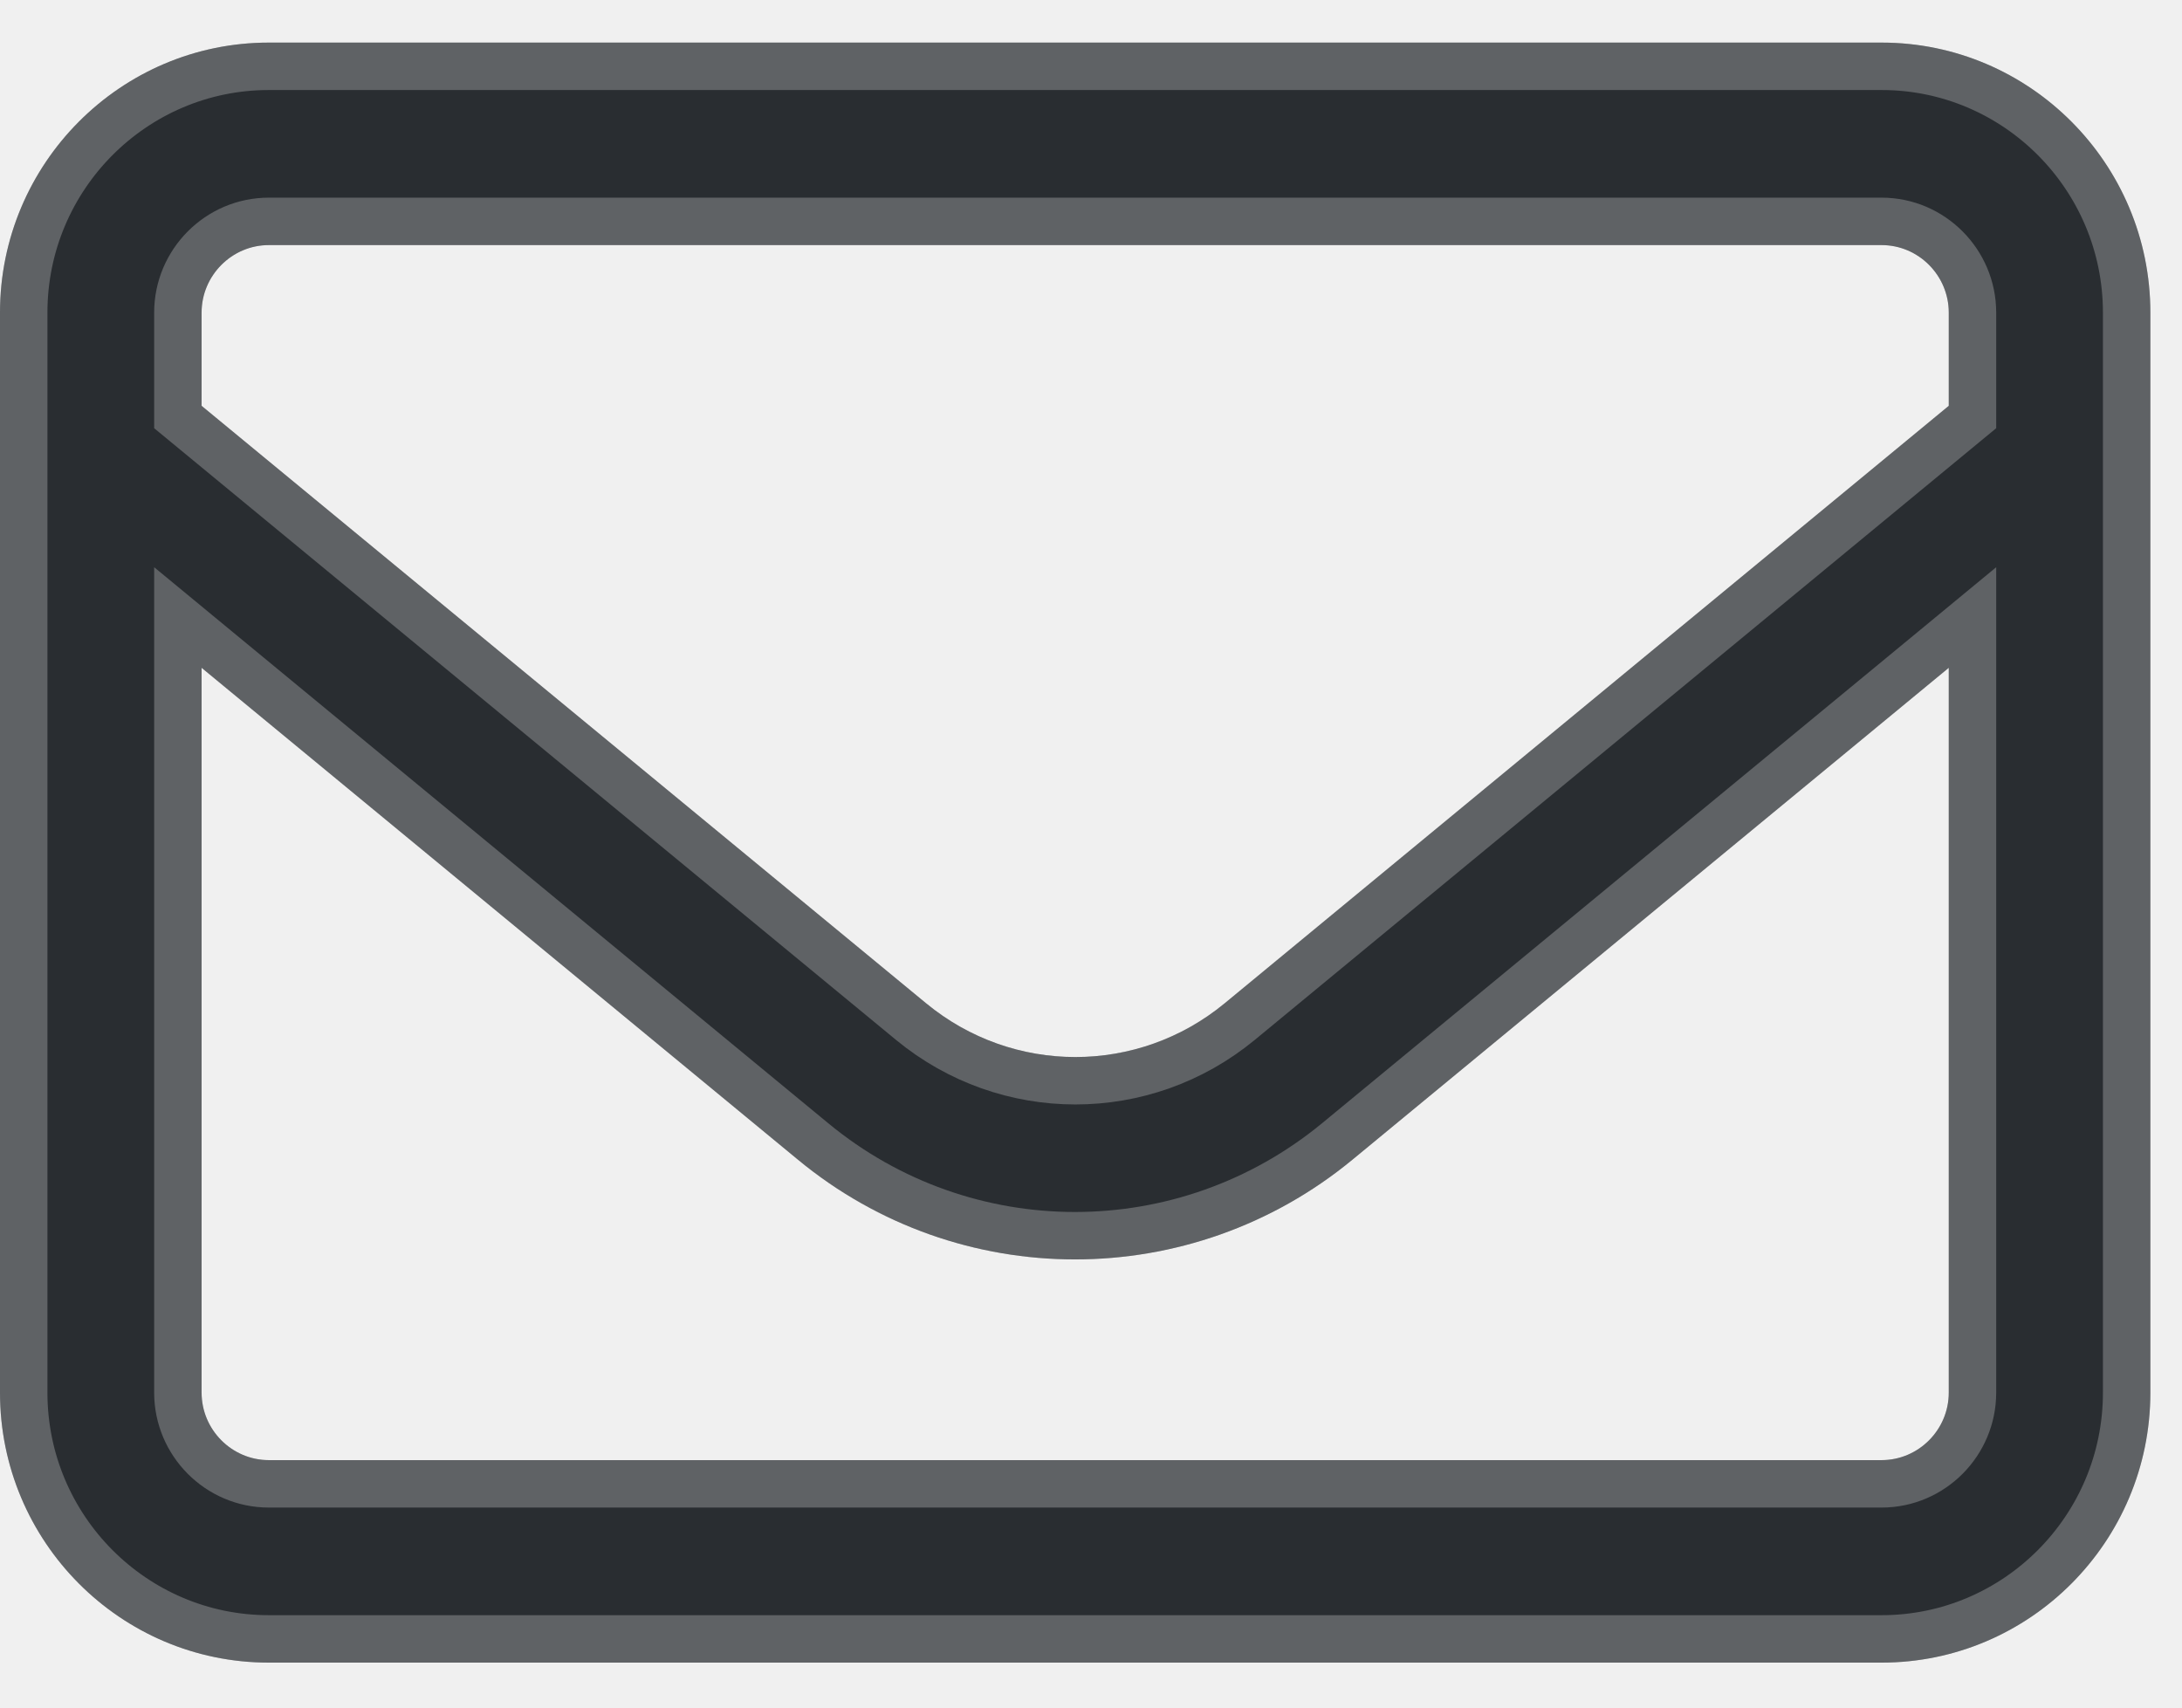
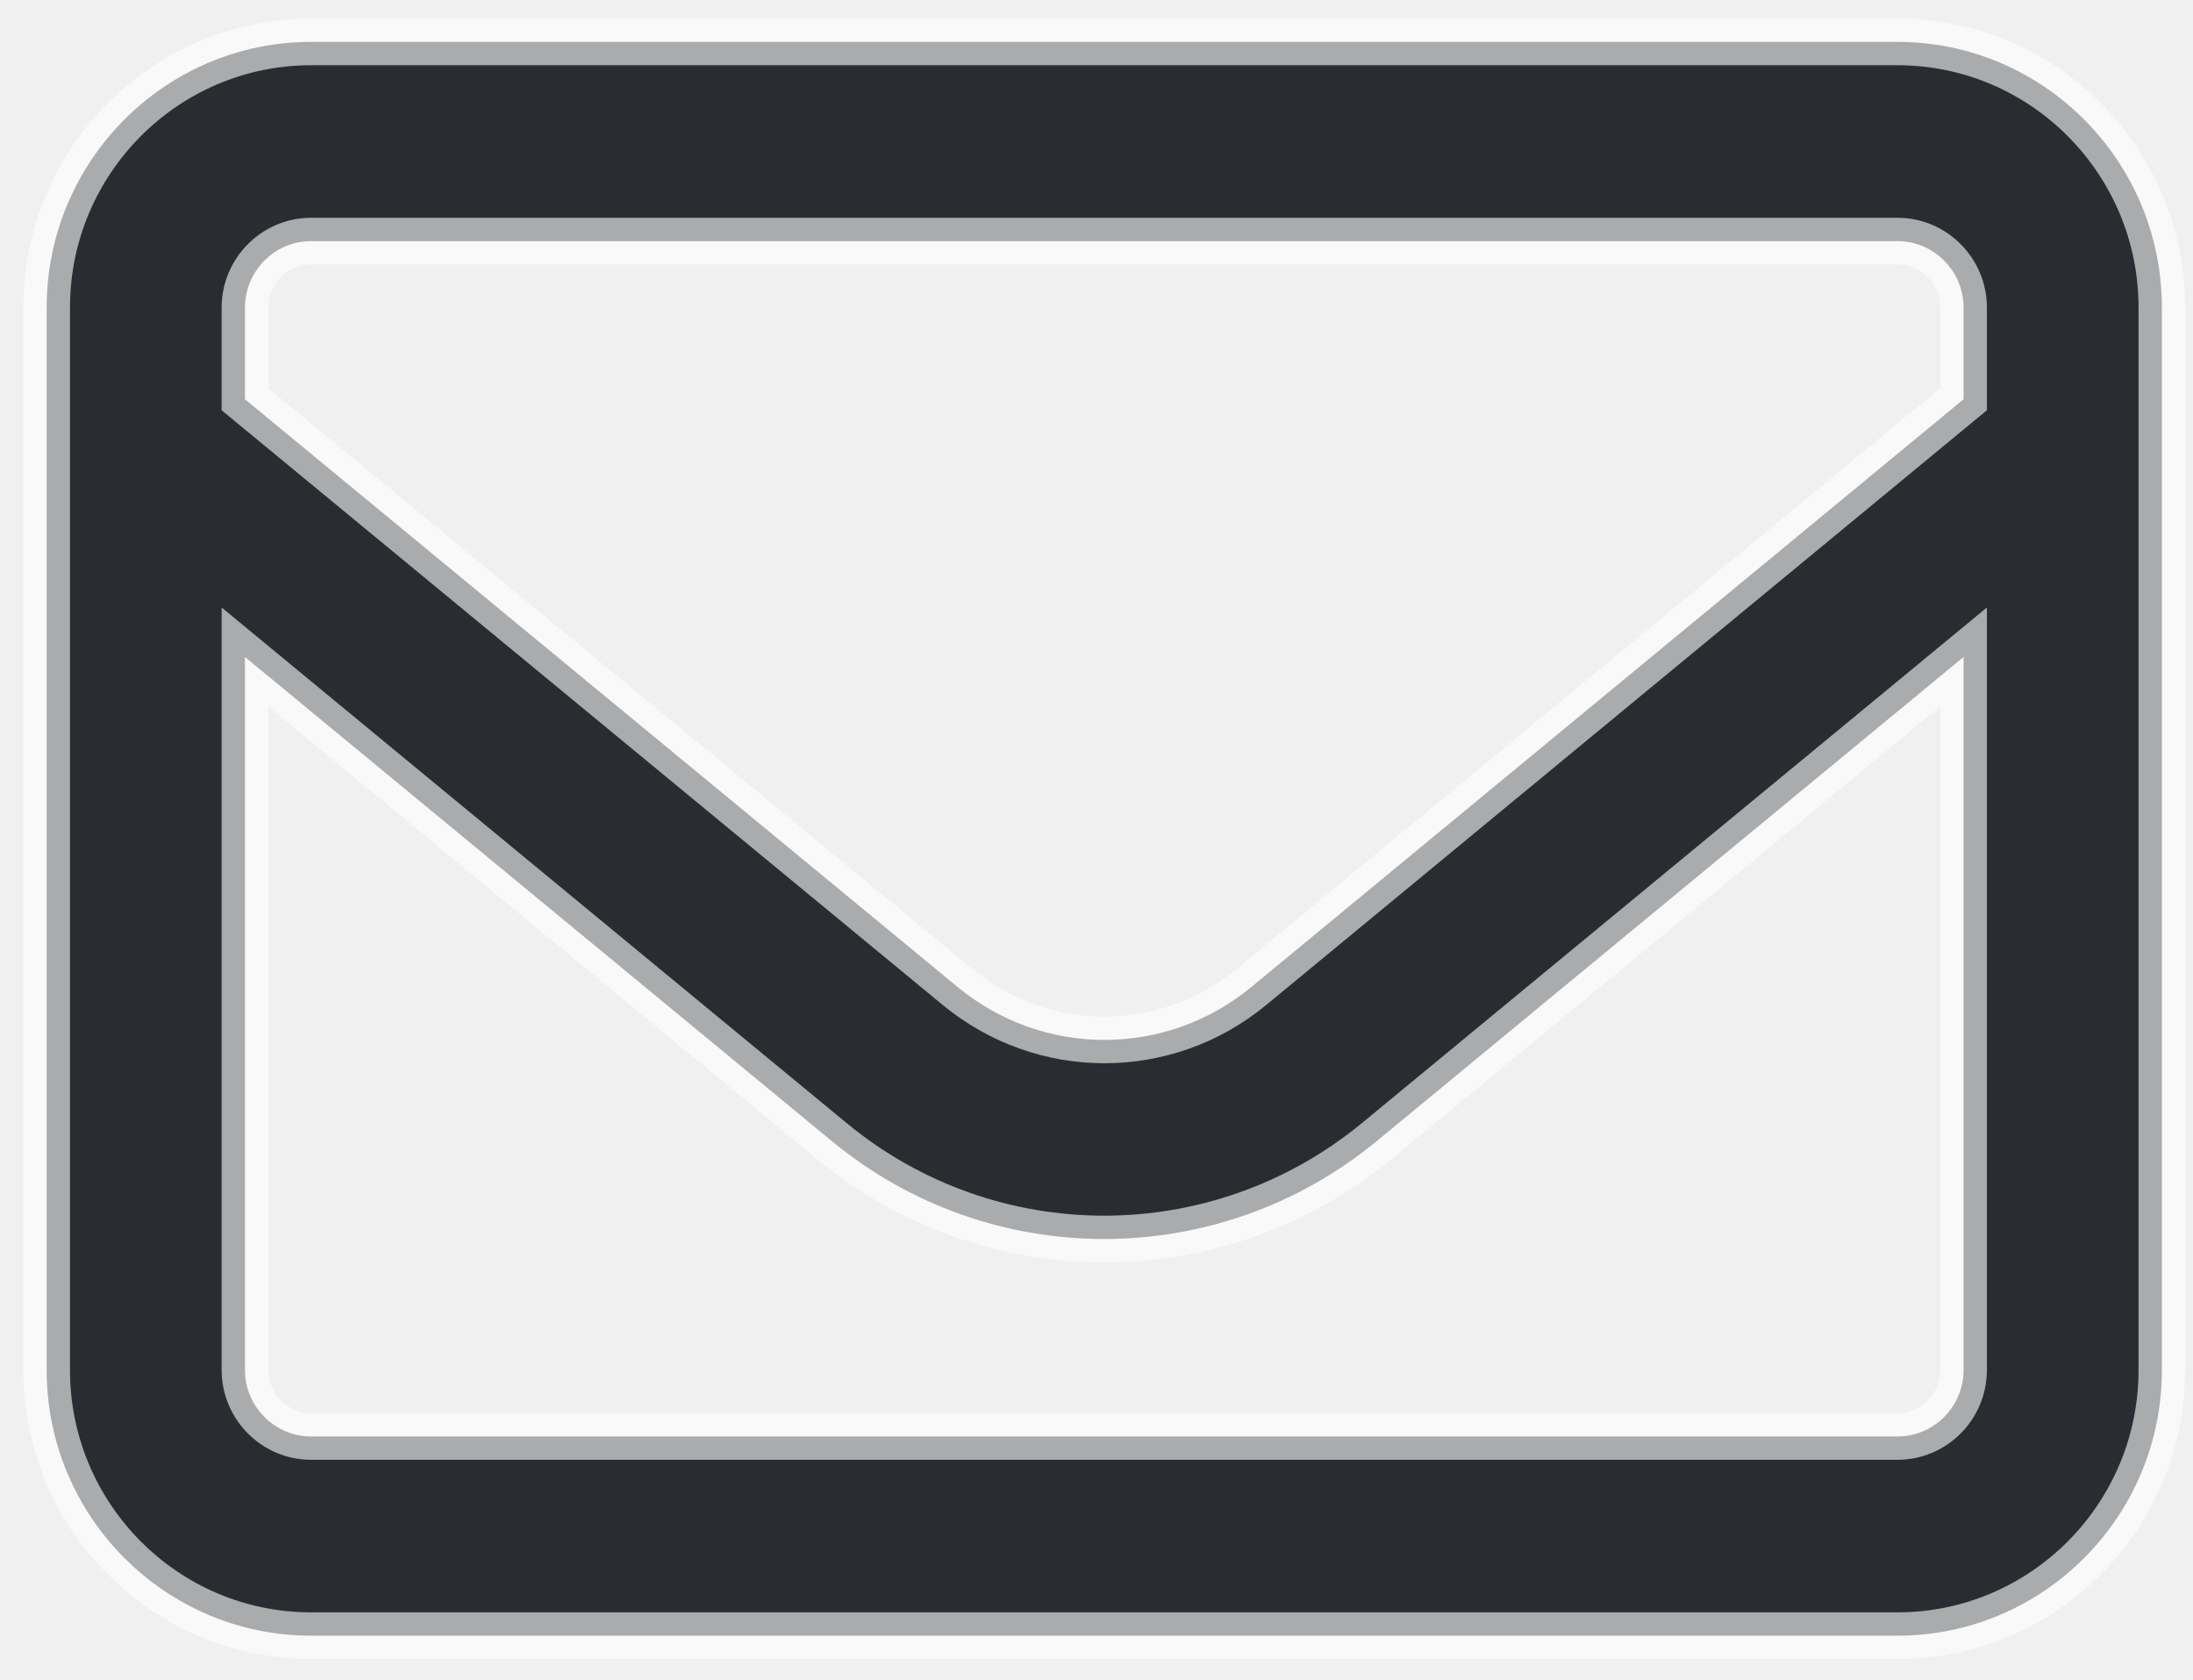
- <svg xmlns="http://www.w3.org/2000/svg" width="46" height="36" viewBox="0 0 46 36" fill="none">
-   <path d="M5.667 5.167C4.888 5.167 4.25 5.808 4.25 6.59V8.556L19.523 21.151C21.356 22.663 23.986 22.663 25.819 21.151L41.083 8.556V6.59C41.083 5.808 40.446 5.167 39.667 5.167H5.667ZM4.25 14.079V29.36C4.25 30.143 4.888 30.783 5.667 30.783H39.667C40.446 30.783 41.083 30.143 41.083 29.36V14.079L28.51 24.45C25.11 27.252 20.214 27.252 16.823 24.45L4.25 14.079ZM0 6.59C0 3.451 2.541 0.898 5.667 0.898H39.667C42.792 0.898 45.333 3.451 45.333 6.59V29.36C45.333 32.5 42.792 35.052 39.667 35.052H5.667C2.541 35.052 0 32.5 0 29.36V6.59Z" fill="#292D31" />
-   <path d="M3.75 8.556V8.792L3.932 8.942L19.205 21.536C21.223 23.201 24.119 23.201 26.137 21.536L26.137 21.536L41.401 8.942L41.583 8.792V8.556V6.59C41.583 5.534 40.724 4.667 39.667 4.667H5.667C4.609 4.667 3.75 5.534 3.75 6.59V8.556ZM4.568 13.694L3.75 13.019V14.079V29.36C3.75 30.417 4.609 31.283 5.667 31.283H39.667C40.724 31.283 41.583 30.417 41.583 29.36V14.079V13.019L40.765 13.694L28.192 24.064C24.977 26.714 20.347 26.714 17.141 24.065L17.141 24.065L4.568 13.694ZM0.5 6.59C0.5 3.725 2.819 1.398 5.667 1.398H39.667C42.514 1.398 44.833 3.725 44.833 6.59V29.36C44.833 32.226 42.514 34.552 39.667 34.552H5.667C2.819 34.552 0.5 32.226 0.5 29.36V6.59Z" stroke="white" stroke-opacity="0.25" />
+ <svg xmlns="http://www.w3.org/2000/svg" width="47" height="36" viewBox="0 0 47 36" fill="none">
+   <path d="M6.667 5.167C5.888 5.167 5.25 5.808 5.25 6.59V8.556L20.523 21.151C22.356 22.663 24.986 22.663 26.819 21.151L42.083 8.556V6.59C42.083 5.808 41.446 5.167 40.667 5.167H6.667ZM5.25 14.079V29.36C5.25 30.143 5.888 30.783 6.667 30.783H40.667C41.446 30.783 42.083 30.143 42.083 29.36V14.079L29.51 24.45C26.11 27.252 21.214 27.252 17.823 24.45L5.25 14.079ZM1 6.59C1 3.451 3.541 0.898 6.667 0.898H40.667C43.792 0.898 46.333 3.451 46.333 6.59V29.36C46.333 32.5 43.792 35.052 40.667 35.052H6.667C3.541 35.052 1 32.5 1 29.36V6.59Z" fill="#292D31" stroke="white" stroke-opacity="0.6" />
</svg>
